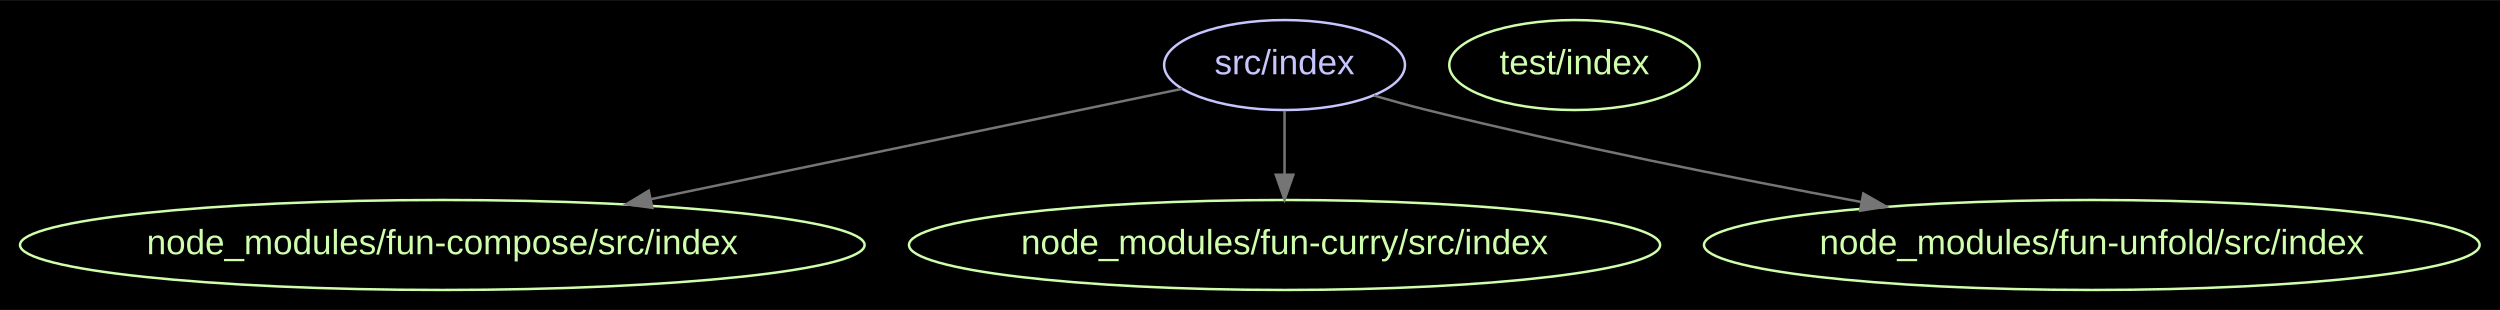
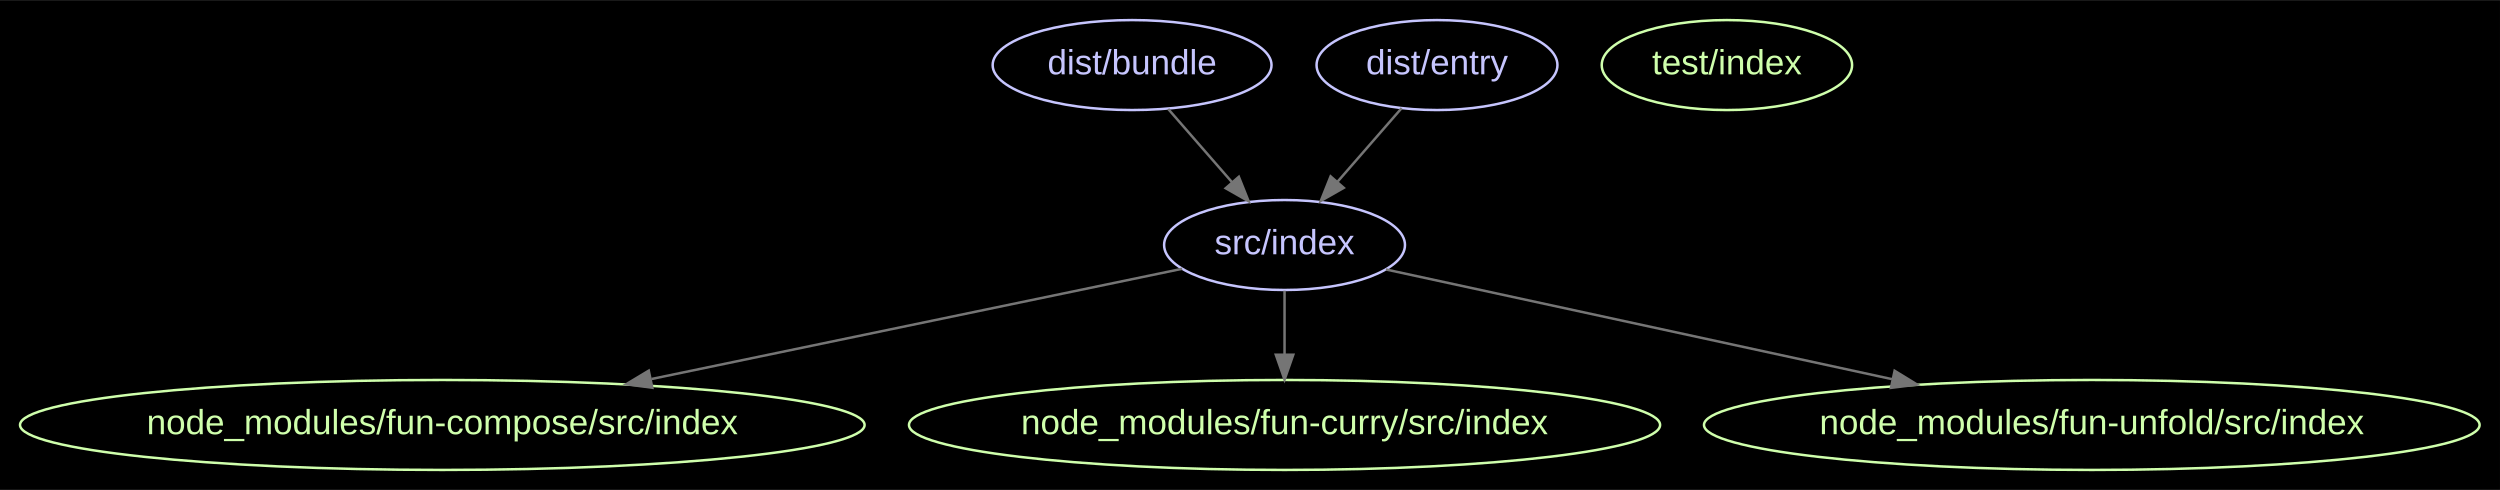
- <svg xmlns="http://www.w3.org/2000/svg" width="1000pt" height="124pt" viewBox="0.00 0.00 1000.31 123.98">
-   <g id="graph0" class="graph" transform="scale(1 1) rotate(0) translate(7.992 115.992)">
-     <polygon fill="#000000" stroke="none" points="-7.992,7.992 -7.992,-115.992 992.313,-115.992 992.313,7.992 -7.992,7.992" />
+ <svg xmlns="http://www.w3.org/2000/svg" width="1000pt" height="196pt" viewBox="0.00 0.00 1000.31 195.98">
+   <g id="graph0" class="graph" transform="scale(1 1) rotate(0) translate(7.992 187.992)">
+     <polygon fill="#000000" stroke="none" points="-7.992,7.992 -7.992,-187.992 992.313,-187.992 992.313,7.992 -7.992,7.992" />
    <g id="node1" class="node">
+       <ellipse fill="none" stroke="#c6c5fe" cx="444.985" cy="-162" rx="55.79" ry="18" />
+       <text text-anchor="middle" x="444.985" y="-158.3" font-family="Arial" font-size="14.00" fill="#c6c5fe">dist/bundle</text>
+     </g>
+     <g id="node2" class="node">
      <ellipse fill="none" stroke="#c6c5fe" cx="505.985" cy="-90" rx="48.192" ry="18" />
      <text text-anchor="middle" x="505.985" y="-86.3" font-family="Arial" font-size="14.00" fill="#c6c5fe">src/index</text>
    </g>
-     <g id="node2" class="node">
+     <g id="edge1" class="edge">
+       <path fill="none" stroke="#757575" d="M459.441,-144.411C467.038,-135.693 476.491,-124.845 484.89,-115.208" />
+       <polygon fill="#757575" stroke="#757575" points="487.701,-117.309 491.633,-107.47 482.424,-112.71 487.701,-117.309" />
+     </g>
+     <g id="node4" class="node">
      <ellipse fill="none" stroke="#cfffac" cx="168.985" cy="-18" rx="168.97" ry="18" />
      <text text-anchor="middle" x="168.985" y="-14.3" font-family="Arial" font-size="14.00" fill="#cfffac">node_modules/fun-compose/src/index</text>
    </g>
-     <g id="edge1" class="edge">
+     <g id="edge3" class="edge">
      <path fill="none" stroke="#757575" d="M464.999,-80.487C412.526,-69.587 320.32,-50.435 252.723,-36.394" />
      <polygon fill="#757575" stroke="#757575" points="253.019,-32.88 242.516,-34.273 251.595,-39.734 253.019,-32.88" />
    </g>
-     <g id="node3" class="node">
+     <g id="node5" class="node">
      <ellipse fill="none" stroke="#cfffac" cx="505.985" cy="-18" rx="150.273" ry="18" />
      <text text-anchor="middle" x="505.985" y="-14.3" font-family="Arial" font-size="14.00" fill="#cfffac">node_modules/fun-curry/src/index</text>
    </g>
-     <g id="edge2" class="edge">
+     <g id="edge4" class="edge">
      <path fill="none" stroke="#757575" d="M505.985,-71.697C505.985,-63.983 505.985,-54.712 505.985,-46.112" />
      <polygon fill="#757575" stroke="#757575" points="509.485,-46.104 505.985,-36.104 502.485,-46.104 509.485,-46.104" />
    </g>
-     <g id="node4" class="node">
+     <g id="node6" class="node">
      <ellipse fill="none" stroke="#cfffac" cx="828.985" cy="-18" rx="155.173" ry="18" />
      <text text-anchor="middle" x="828.985" y="-14.3" font-family="Arial" font-size="14.00" fill="#cfffac">node_modules/fun-unfold/src/index</text>
    </g>
-     <g id="edge3" class="edge">
-       <path fill="none" stroke="#757575" d="M541.724,-77.787C548.741,-75.742 556.069,-73.716 562.985,-72 620.291,-57.778 685.276,-44.773 736.668,-35.205" />
-       <polygon fill="#757575" stroke="#757575" points="737.563,-38.598 746.759,-33.337 736.289,-31.715 737.563,-38.598" />
+     <g id="edge5" class="edge">
+       <path fill="none" stroke="#757575" d="M546.566,-80.205C597.148,-69.243 684.757,-50.257 749.019,-36.33" />
+       <polygon fill="#757575" stroke="#757575" points="750.091,-39.679 759.123,-34.14 748.609,-32.838 750.091,-39.679" />
    </g>
-     <g id="node5" class="node">
-       <ellipse fill="none" stroke="#cfffac" cx="621.985" cy="-90" rx="50.091" ry="18" />
-       <text text-anchor="middle" x="621.985" y="-86.3" font-family="Arial" font-size="14.00" fill="#cfffac">test/index</text>
+     <g id="node3" class="node">
+       <ellipse fill="none" stroke="#c6c5fe" cx="566.985" cy="-162" rx="48.192" ry="18" />
+       <text text-anchor="middle" x="566.985" y="-158.3" font-family="Arial" font-size="14.00" fill="#c6c5fe">dist/entry</text>
+     </g>
+     <g id="edge2" class="edge">
+       <path fill="none" stroke="#757575" d="M552.837,-144.765C545.248,-136.056 535.741,-125.147 527.278,-115.435" />
+       <polygon fill="#757575" stroke="#757575" points="529.688,-112.873 520.48,-107.633 524.411,-117.472 529.688,-112.873" />
+     </g>
+     <g id="node7" class="node">
+       <ellipse fill="none" stroke="#cfffac" cx="682.985" cy="-162" rx="50.091" ry="18" />
+       <text text-anchor="middle" x="682.985" y="-158.3" font-family="Arial" font-size="14.00" fill="#cfffac">test/index</text>
    </g>
  </g>
</svg>
